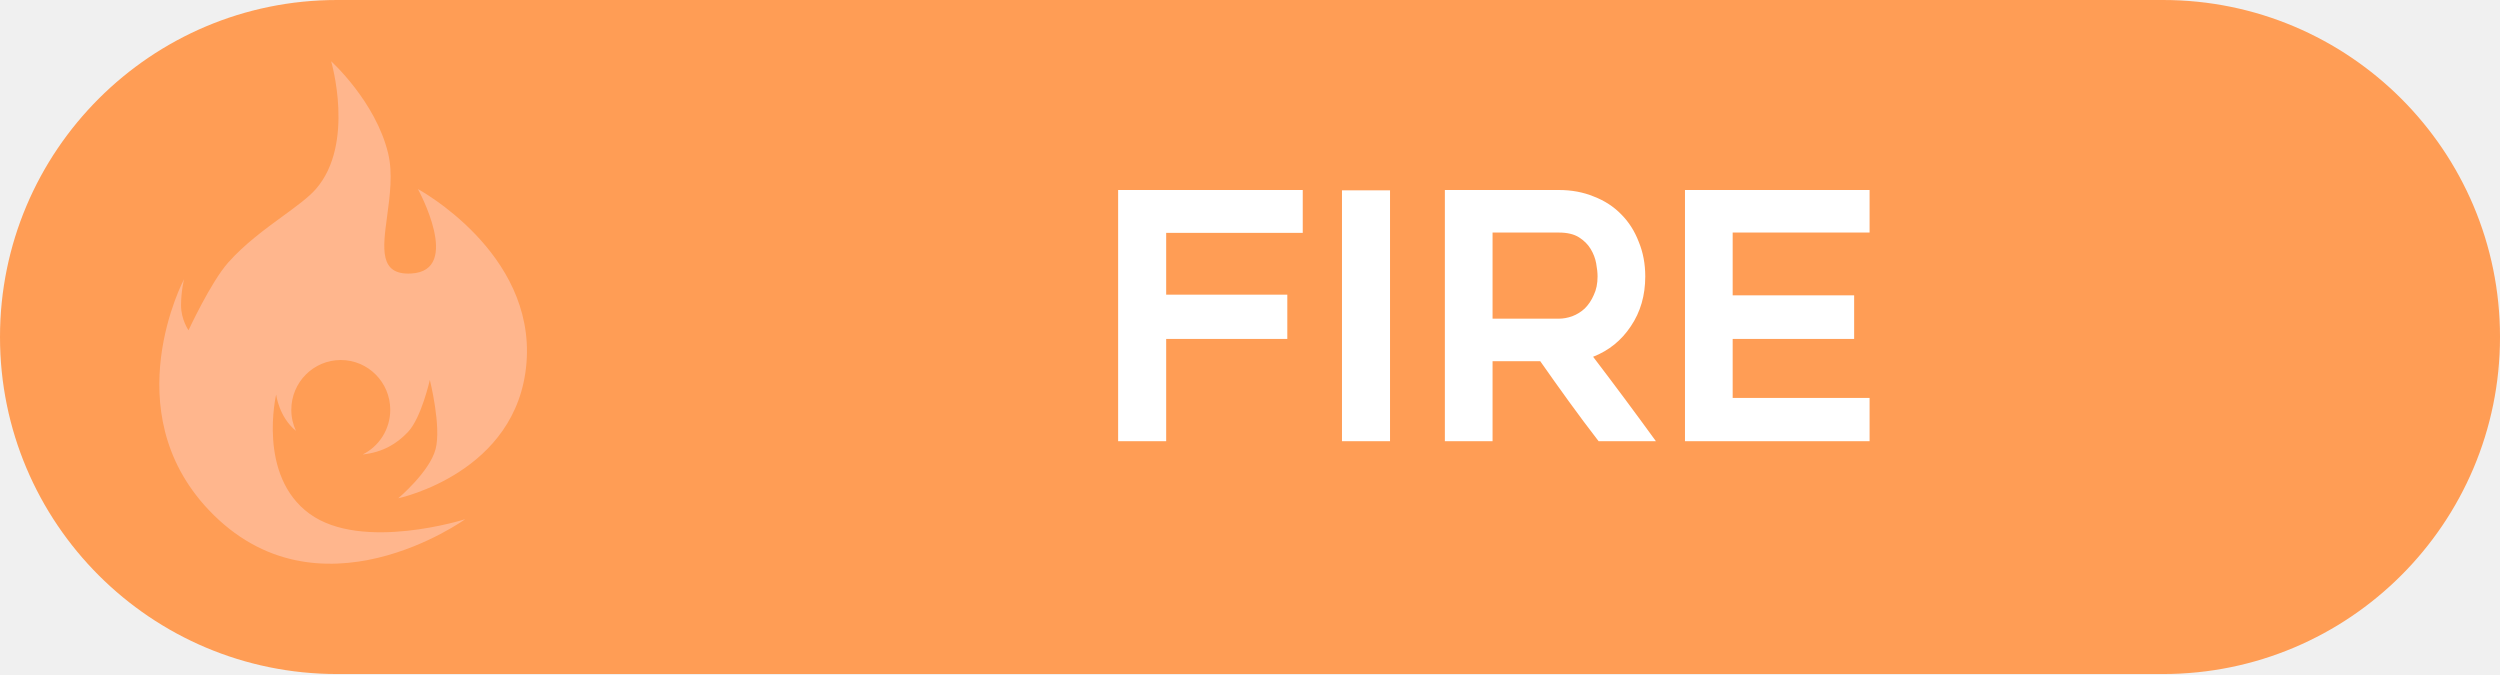
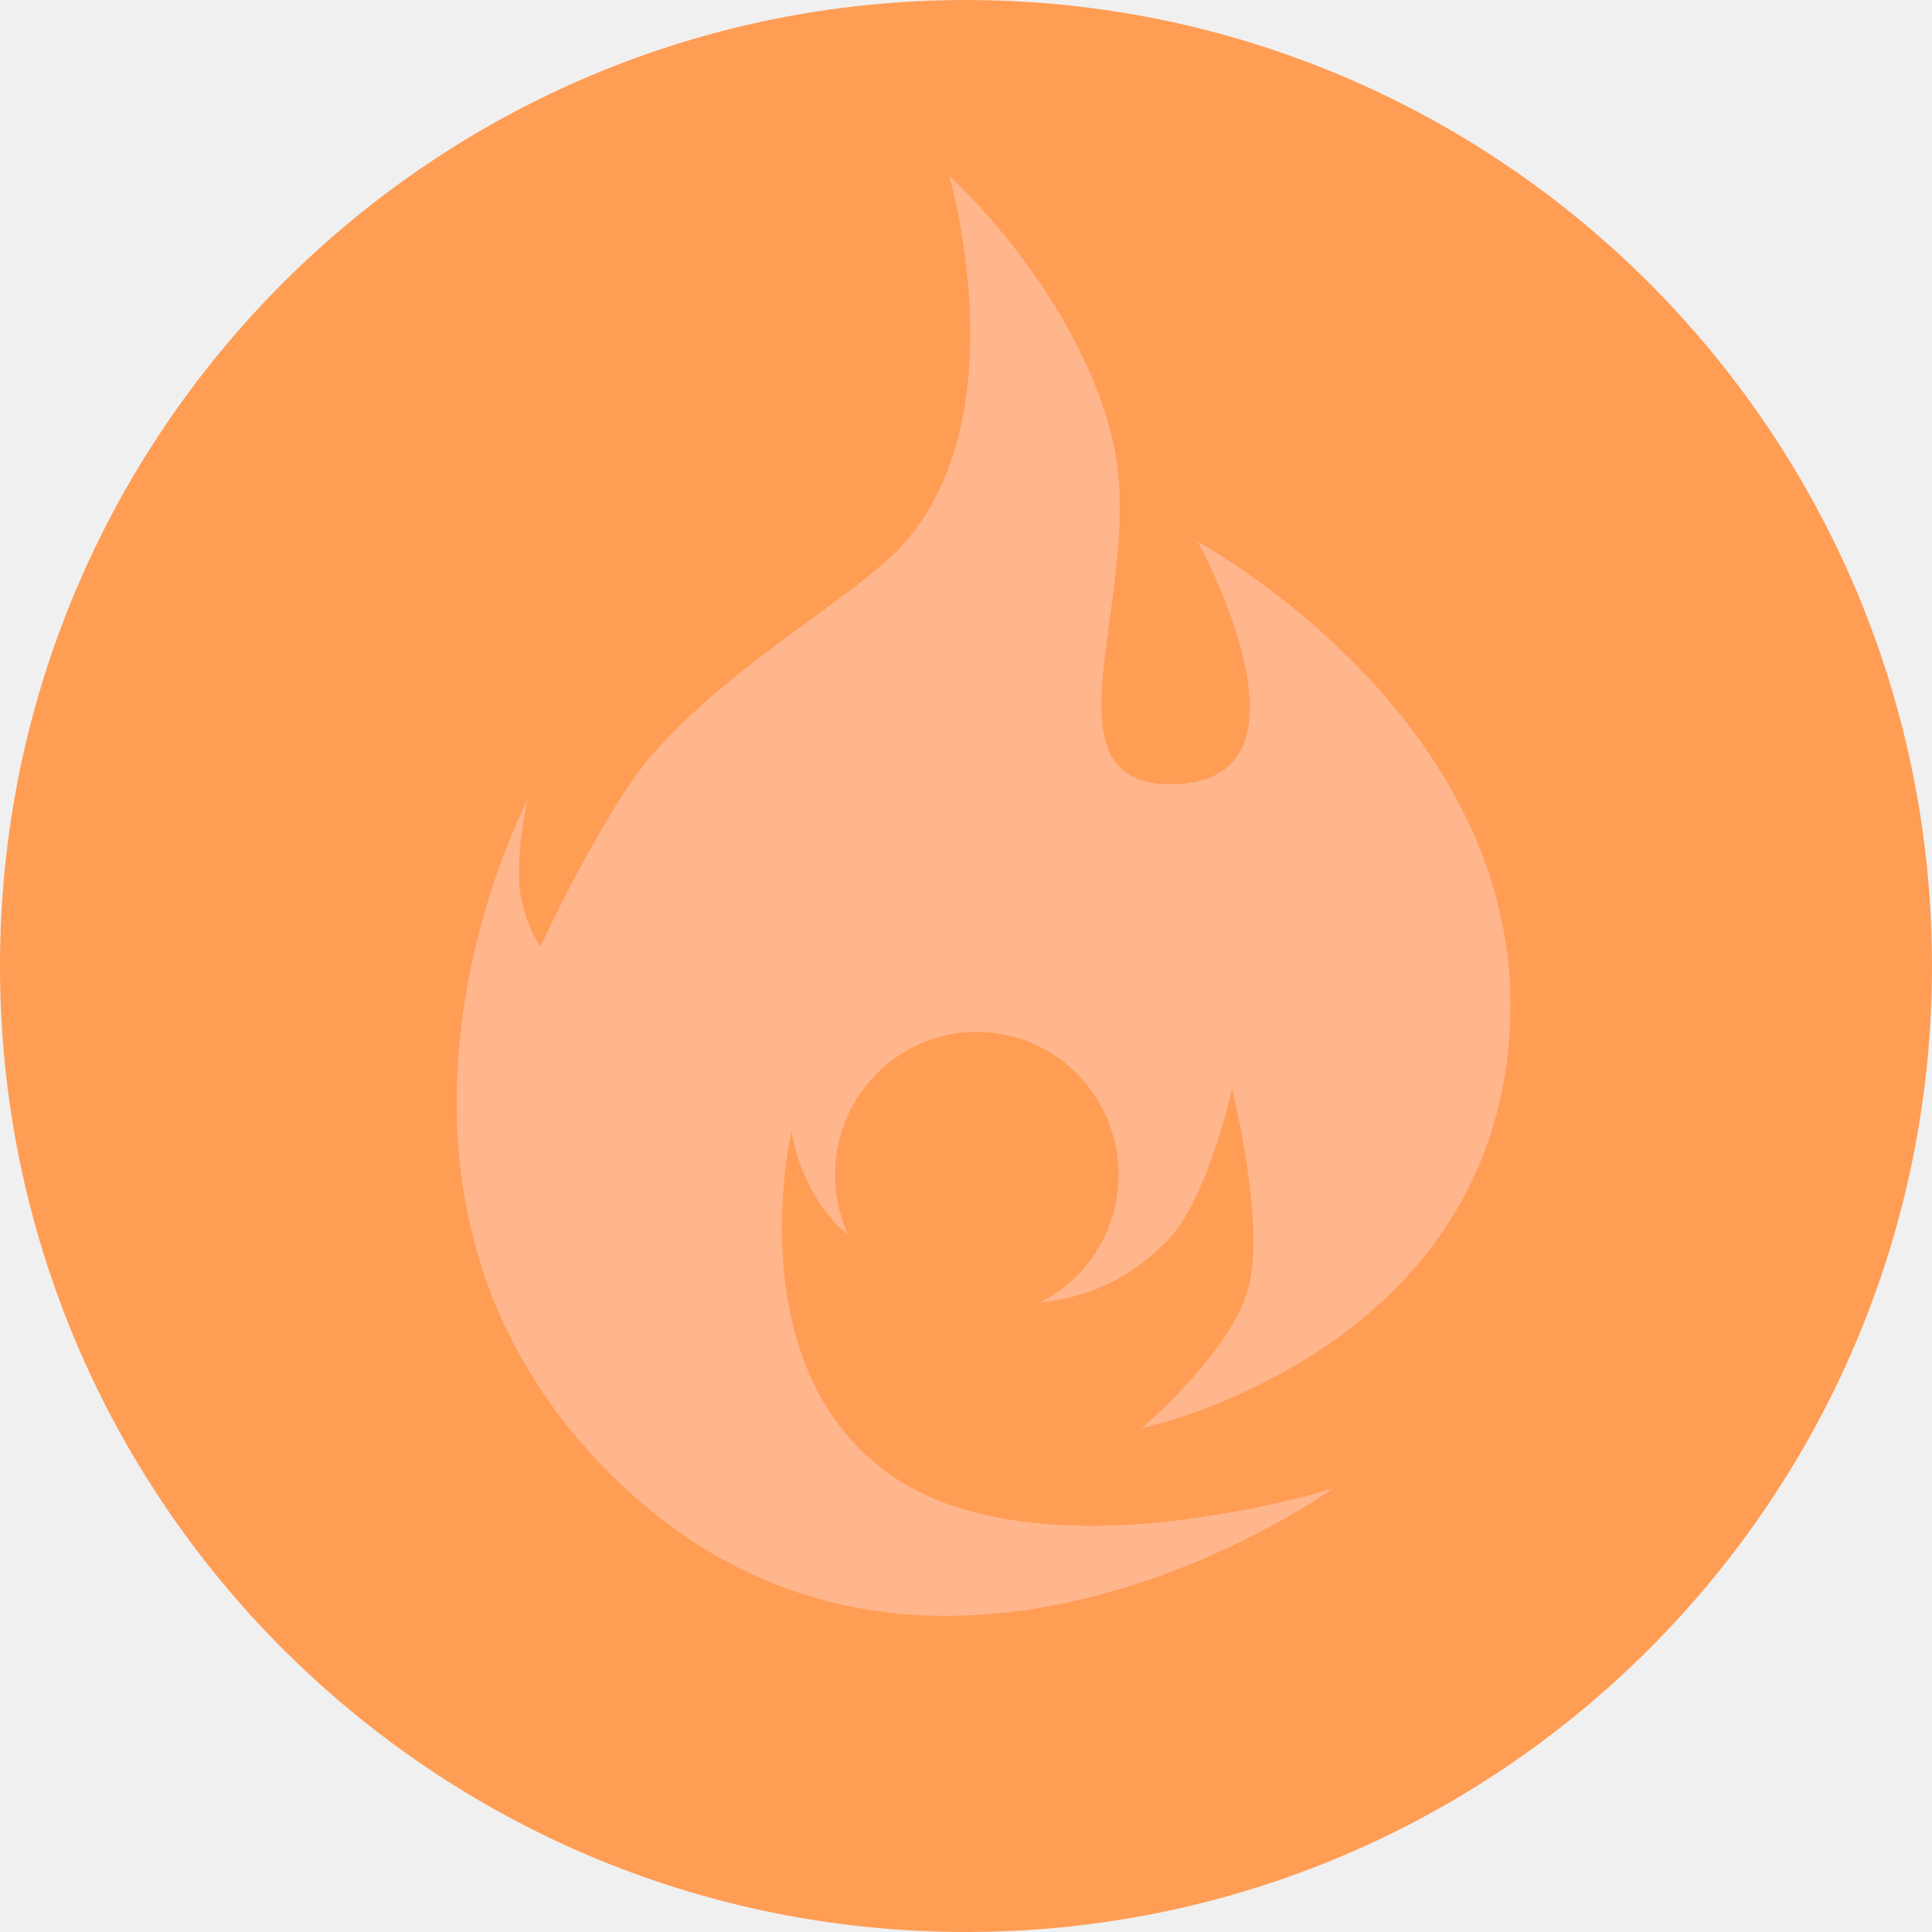
- <svg xmlns="http://www.w3.org/2000/svg" width="204" height="55" viewBox="0 0 204 55" fill="none">
-   <rect width="204" height="55" rx="27.5" fill="#FF9D55" />
+ <svg xmlns="http://www.w3.org/2000/svg" width="55" height="55" viewBox="0 0 55 55" fill="none">
+   <rect width="55" height="55" rx="27.5" fill="#FF9D55" />
  <path fill-rule="evenodd" clip-rule="evenodd" d="M35.54 36.662C36.035 34.81 35.075 31.002 35.075 31.002C35.075 31.002 34.378 34.104 33.29 35.251C32.362 36.229 31.224 36.907 29.593 37.086C30.927 36.422 31.844 35.039 31.844 33.44C31.844 31.196 30.037 29.377 27.808 29.377C25.578 29.377 23.771 31.196 23.771 33.44C23.771 34.053 23.906 34.634 24.147 35.156C22.753 34.018 22.534 32.194 22.534 32.194C22.534 32.194 20.977 38.814 25.267 41.928C29.557 45.042 37.961 42.366 37.961 42.366C37.961 42.366 25.934 51.032 17.022 41.6C9.345 33.474 15.018 22.778 15.018 22.778C15.018 22.778 14.773 23.77 14.773 24.922C14.773 26.074 15.383 26.95 15.383 26.95C15.383 26.95 17.202 23.023 18.618 21.426C19.958 19.915 21.638 18.689 23.089 17.63C24.205 16.815 25.187 16.099 25.773 15.428C29 11.732 27.021 5 27.021 5C27.021 5 30.66 8.285 31.675 12.527C32.062 14.144 31.813 15.984 31.591 17.63C31.229 20.301 30.937 22.459 33.549 22.319C37.77 22.093 34.102 15.428 34.102 15.428C34.102 15.428 43.677 20.582 42.962 29.596C42.246 38.609 32.496 40.659 32.496 40.659C32.496 40.659 35.045 38.515 35.54 36.662Z" fill="#FFB68D" />
-   <path d="M95.16 19.004V24.044H105.044V27.656H95.16V36H91.24V15.504H106.304V19.004H95.16ZM113.426 36H109.506V15.532H113.426V36ZM121.793 36H117.901V15.504H127.197C128.243 15.504 129.195 15.681 130.053 16.036C130.931 16.372 131.677 16.857 132.293 17.492C132.909 18.108 133.385 18.855 133.721 19.732C134.076 20.591 134.253 21.533 134.253 22.56C134.253 24.109 133.861 25.463 133.077 26.62C132.312 27.777 131.285 28.608 129.997 29.112C131.733 31.389 133.441 33.685 135.121 36H130.445C129.624 34.936 128.821 33.863 128.037 32.78C127.253 31.697 126.469 30.596 125.685 29.476H121.793V36ZM121.793 26.004H127.197C127.552 26.004 127.916 25.939 128.289 25.808C128.681 25.659 129.027 25.444 129.325 25.164C129.624 24.865 129.867 24.501 130.053 24.072C130.259 23.643 130.361 23.139 130.361 22.56C130.361 22.261 130.324 21.907 130.249 21.496C130.175 21.085 130.025 20.693 129.801 20.32C129.577 19.947 129.26 19.629 128.849 19.368C128.439 19.107 127.888 18.976 127.197 18.976H121.793V26.004ZM141.386 18.976V24.1H151.298V27.656H141.386V32.472H152.558V36H137.494V15.504H152.558V18.976H141.386Z" fill="white" />
</svg>
